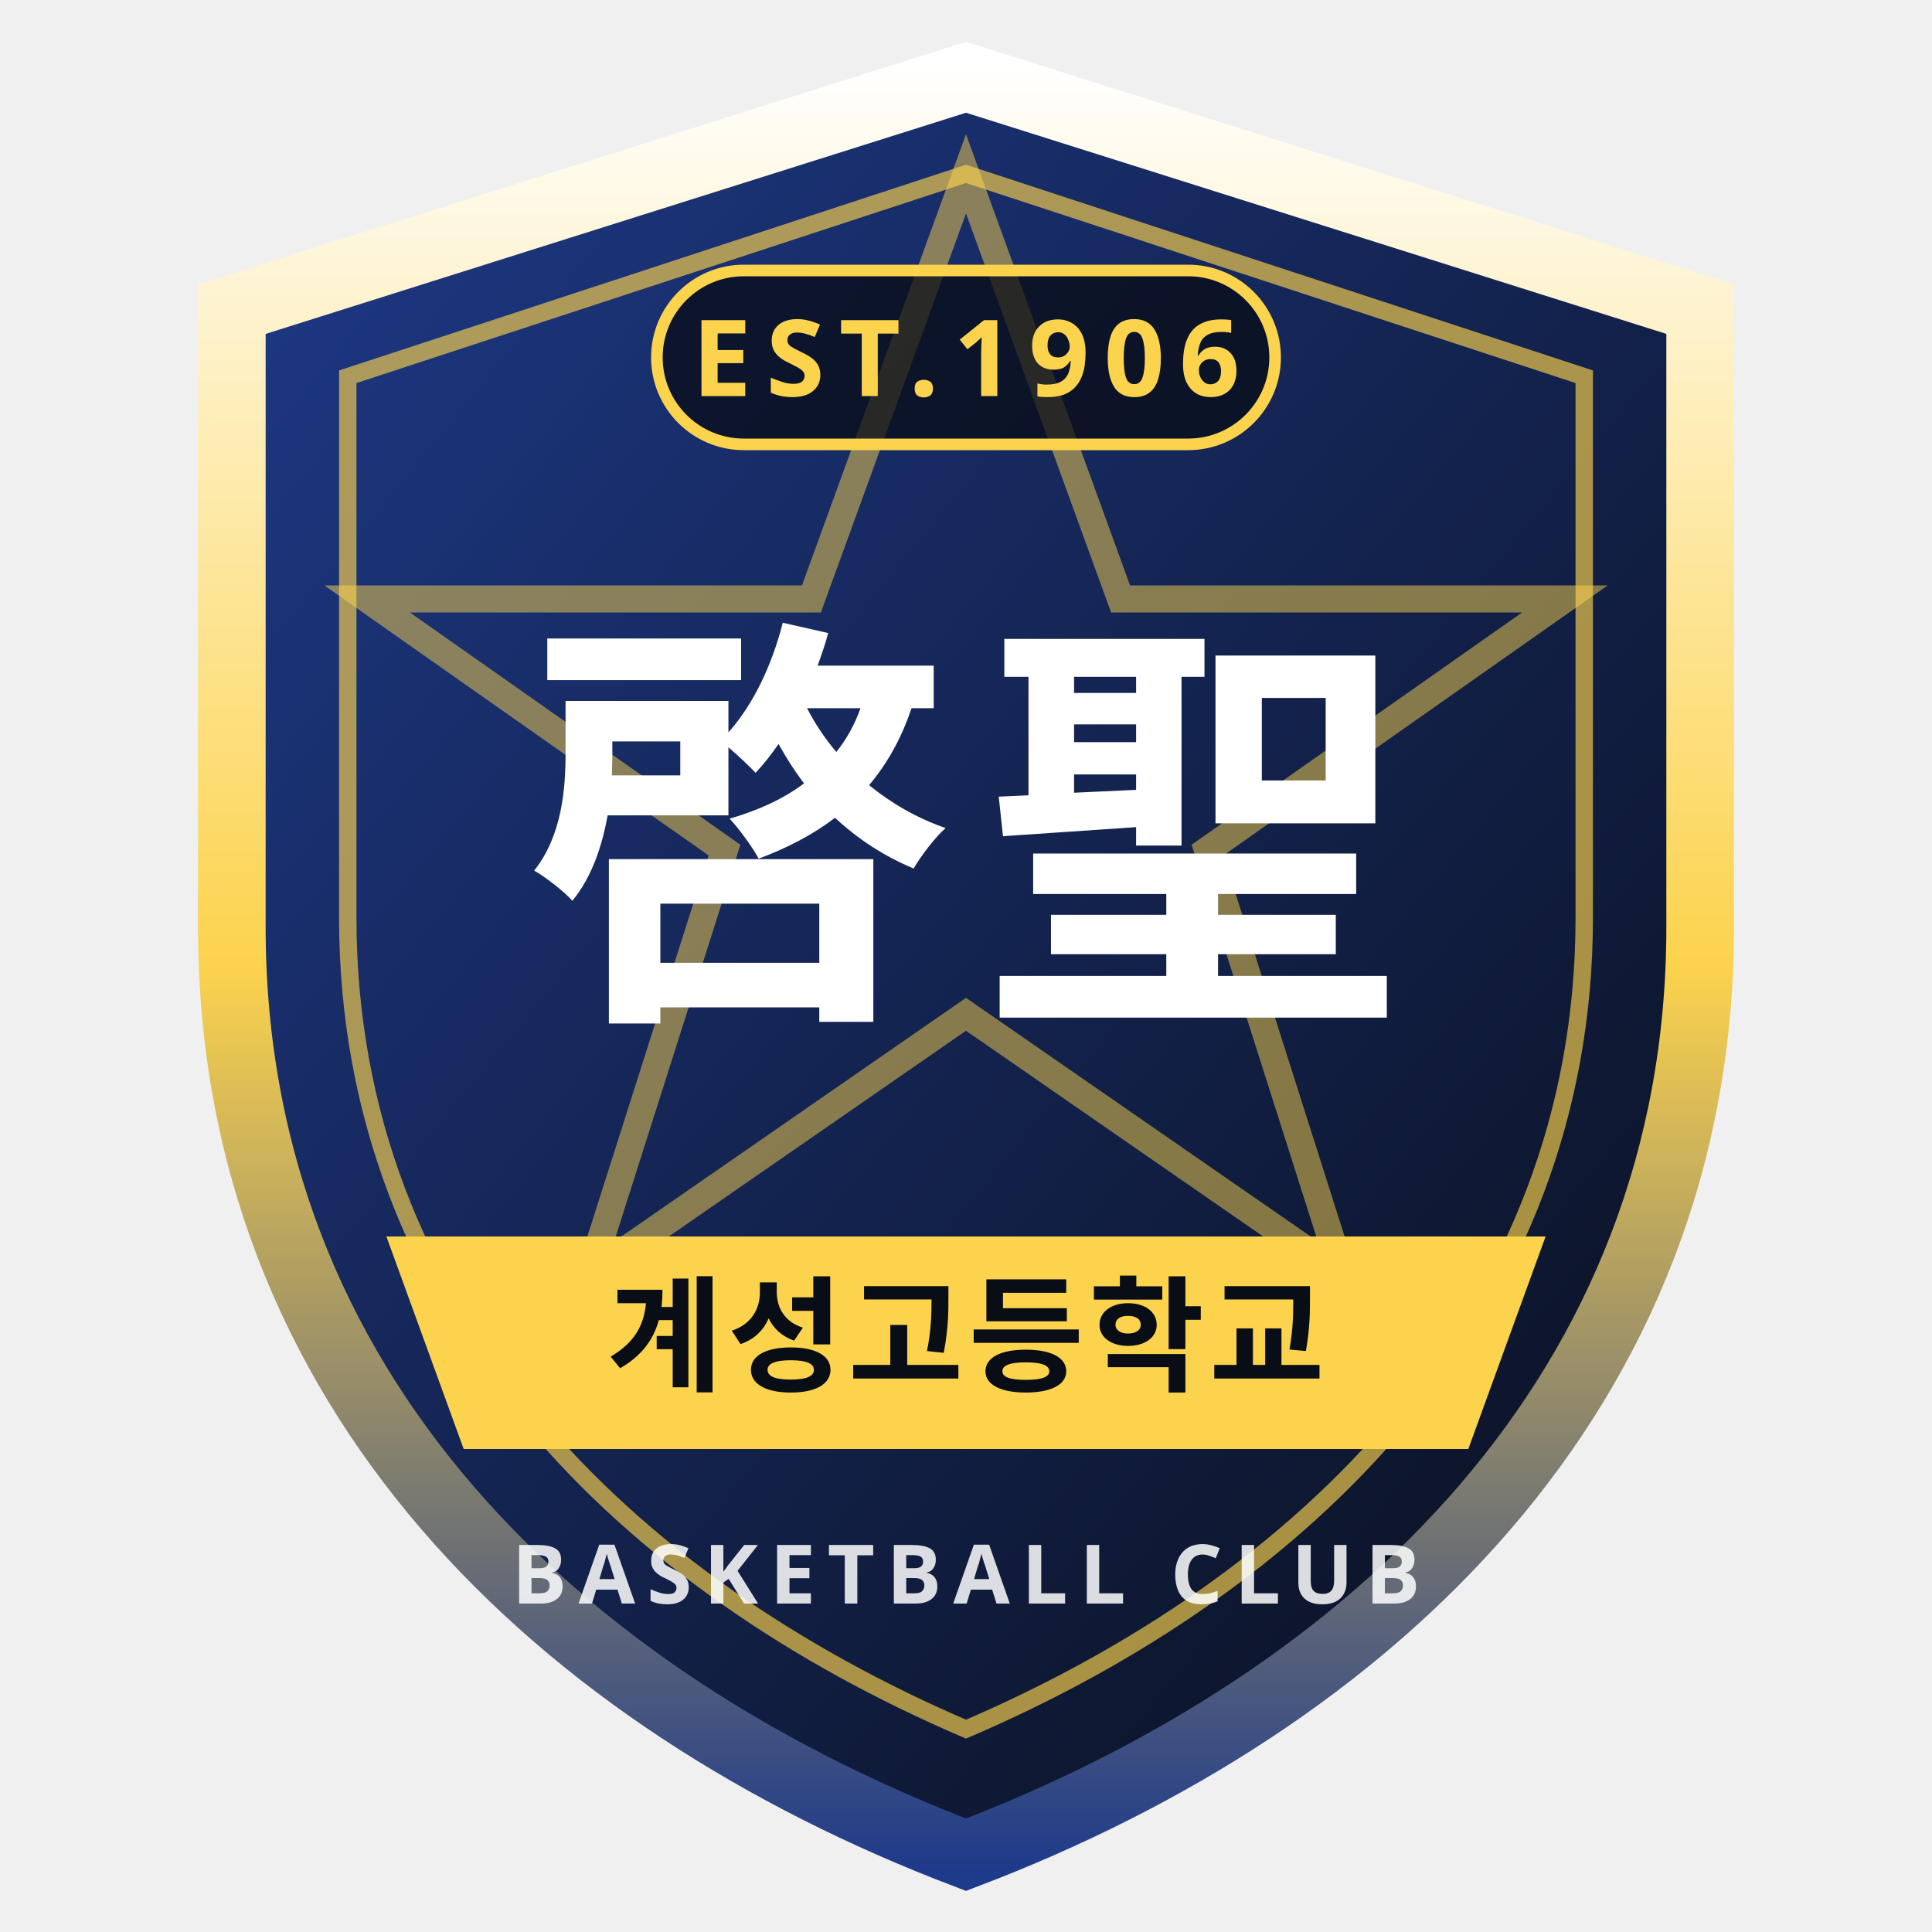
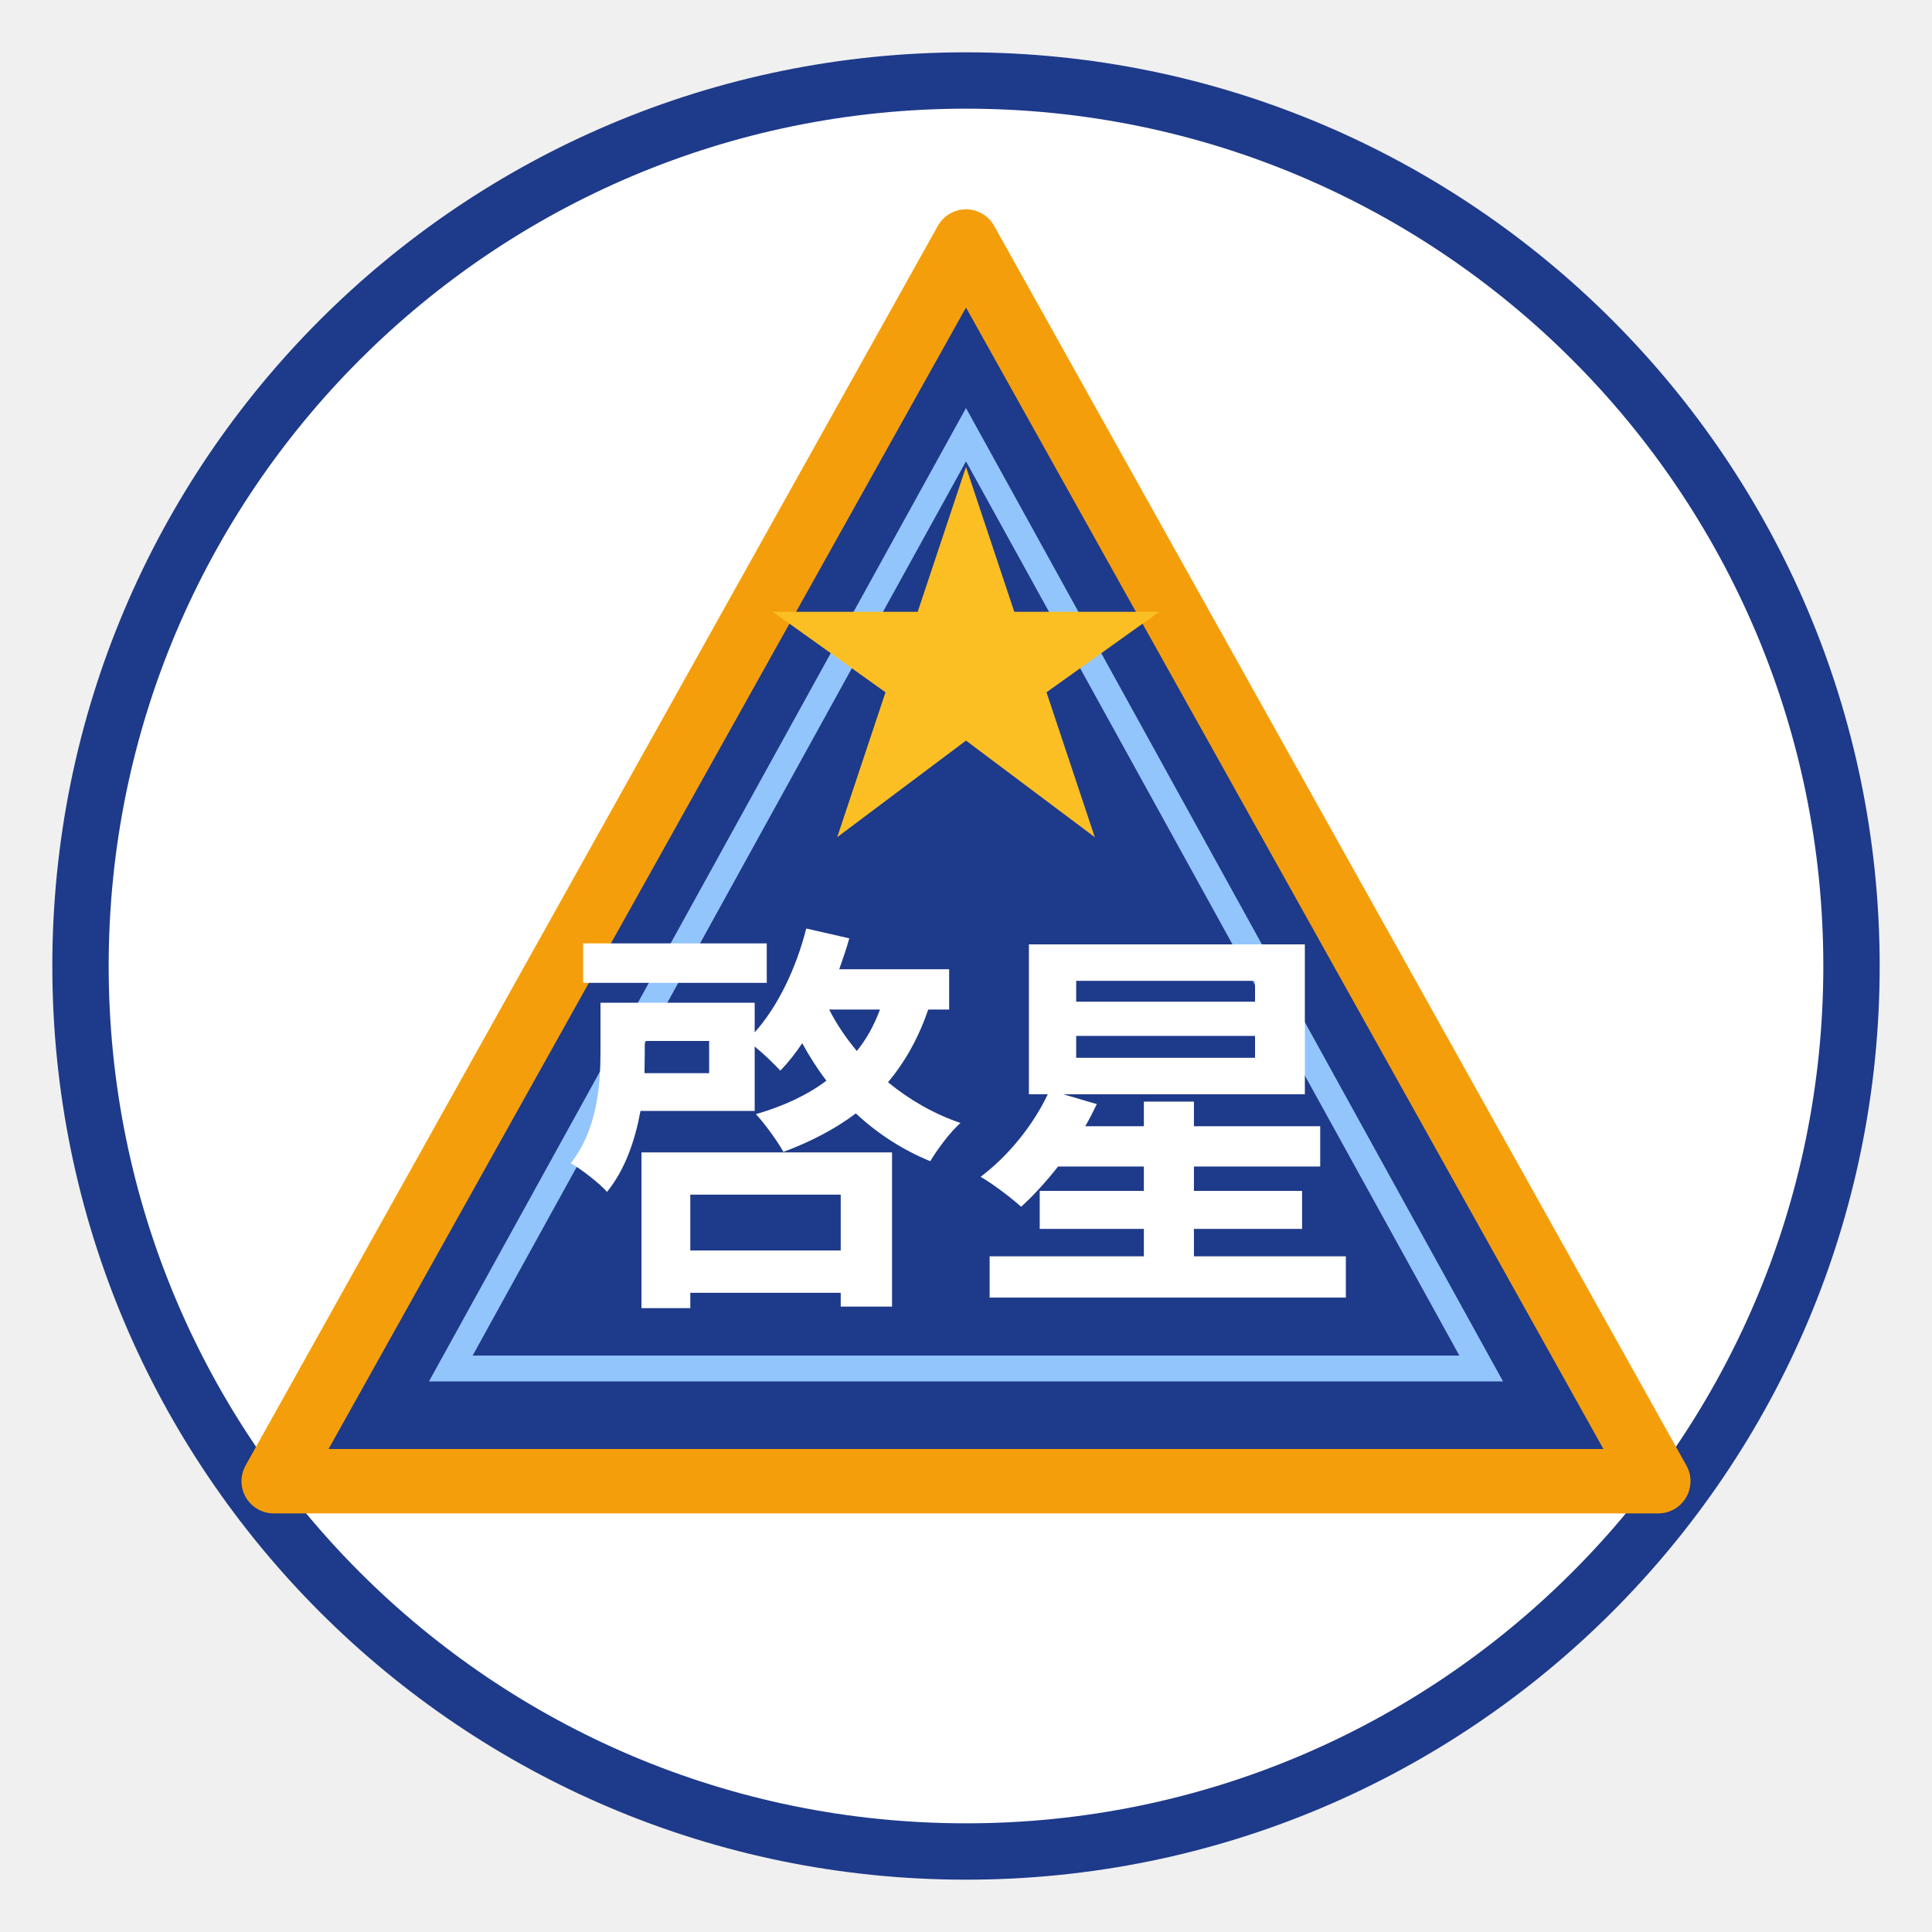
- <svg xmlns="http://www.w3.org/2000/svg" viewBox="0 0 200 200" width="200" height="200">
-   <defs>
-     <linearGradient id="bg_HS_GYESEONG" x1="0%" y1="0%" x2="100%" y2="100%">
-       <stop offset="0%" stop-color="#1E3A8A" />
-       <stop offset="100%" stop-color="#090D16" />
-     </linearGradient>
-     <linearGradient id="rim_HS_GYESEONG" x1="0%" y1="0%" x2="0%" y2="100%">
-       <stop offset="0%" stop-color="#FFFFFF" />
-       <stop offset="50%" stop-color="#FCD34D" />
-       <stop offset="100%" stop-color="#1E3A8A" />
-     </linearGradient>
-   </defs>
-   <path d="M100 8 L176 32 V96 C176 144 142 176 100 192 C58 176 24 144 24 96 V32 Z" fill="url(#bg_HS_GYESEONG)" stroke="url(#rim_HS_GYESEONG)" stroke-width="7" />
-   <path d="M100 18 L164 39 V95 C164 136 135 164 100 179 C65 164 36 136 36 95 V39 Z" fill="none" stroke="#FCD34D" stroke-width="1.8" opacity="0.65" />
-   <polygon points="100,18 116,62 162,62 125,88 139,132 100,105 61,132 75,88 38,62 84,62" fill="none" stroke="#FCD34D" stroke-width="2.8" opacity="0.5" />
-   <rect x="68" y="28" width="64" height="18" rx="9" fill="#090D16" fill-opacity="0.75" stroke="#FCD34D" stroke-width="1.2" />
-   <text x="100" y="41" text-anchor="middle" fill="#FCD34D" font-family="sans-serif" font-size="11" font-weight="800" letter-spacing="1.5">EST.1906</text>
-   <text x="100" y="102" text-anchor="middle" fill="#FFFFFF" font-family="serif" font-size="44" font-weight="900" letter-spacing="3">啓聖</text>
-   <path d="M40 128 H160 L152 150 H48 Z" fill="#FCD34D" />
-   <text x="100" y="143" text-anchor="middle" fill="#090D16" font-family="sans-serif" font-size="13" font-weight="900" letter-spacing="0.5">계성고등학교</text>
-   <text x="100" y="166" text-anchor="middle" fill="#FFFFFF" fill-opacity="0.85" font-family="sans-serif" font-size="8.5" font-weight="700" letter-spacing="1.2">BASKETBALL CLUB</text>
+ <svg xmlns="http://www.w3.org/2000/svg" viewBox="0 0 120 120">
+   <circle cx="60" cy="60" r="55" fill="#FFFFFF" stroke="#1E3A8A" stroke-width="3.5" />
+   <polygon points="60,15 103,92 17,92" fill="#1E3A8A" stroke="#F59E0B" stroke-width="4" stroke-linejoin="round" />
+   <polygon points="60,27 92,85 28,85" fill="none" stroke="#93C5FD" stroke-width="1.6" />
+   <polygon points="60,29 63,38 72,38 65,43 68,52 60,46 52,52 55,43 48,38 57,38" fill="#FBBF24" />
+   <text x="60" y="79" text-anchor="middle" fill="#FFFFFF" font-family="serif" font-size="25" font-weight="900">啓星</text>
</svg>
